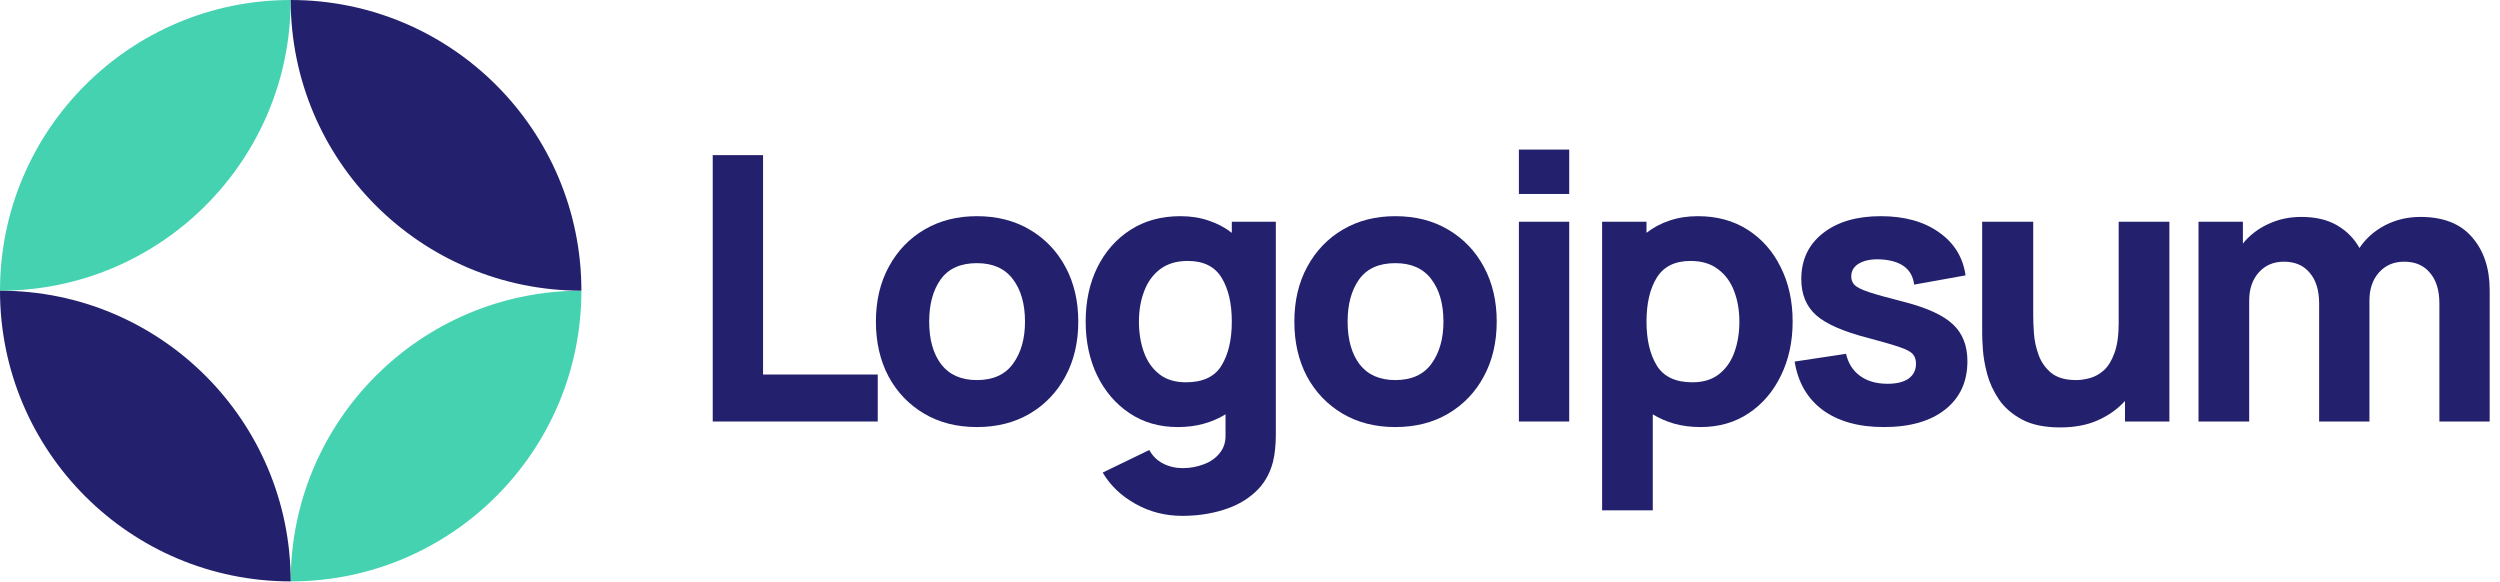
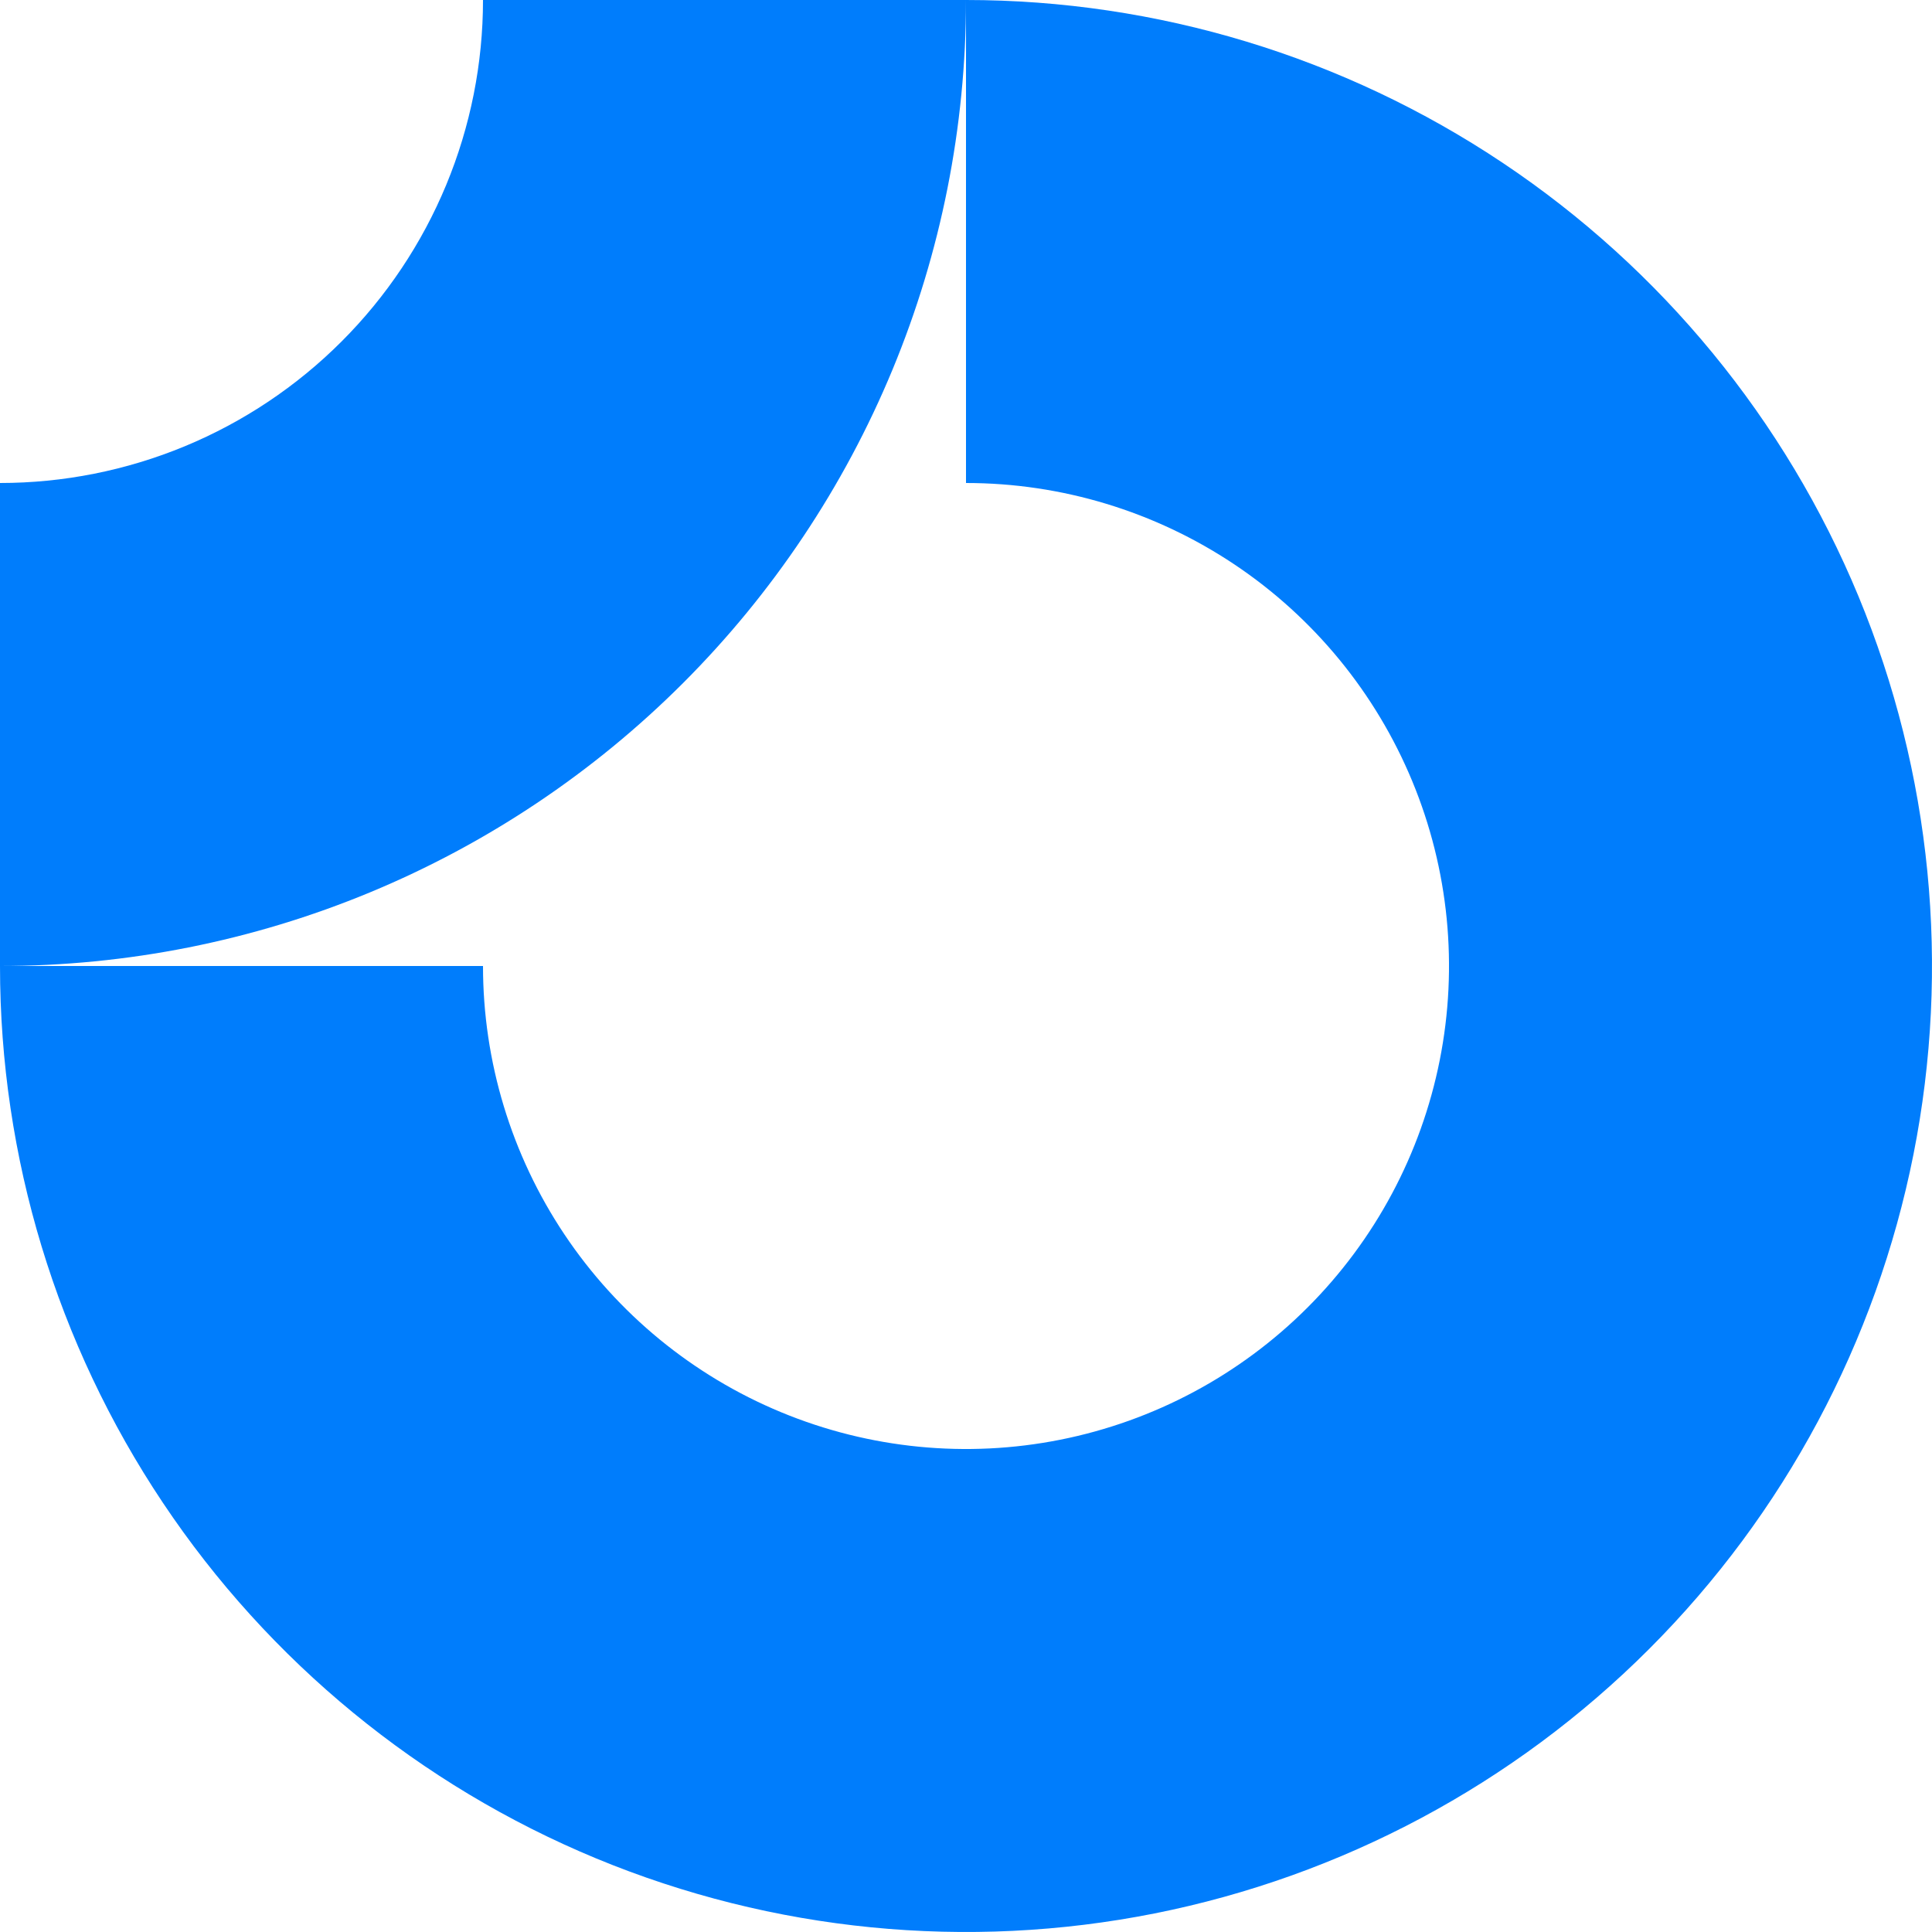
- <svg xmlns="http://www.w3.org/2000/svg" id="logo-44" width="172" height="40" viewBox="0 0 172 40" fill="none">
-           {" "}
-           <path d="M49.036 29H60.389V25.767H52.498V10.673H49.036V29Z" fill="#23216E" class="ccompli2" />{" "}
-           <path d="M67.211 29.382C68.586 29.382 69.795 29.076 70.839 28.465C71.891 27.846 72.71 26.993 73.295 25.907C73.889 24.813 74.186 23.553 74.186 22.127C74.186 20.71 73.893 19.459 73.308 18.373C72.722 17.278 71.903 16.421 70.851 15.802C69.808 15.182 68.594 14.873 67.211 14.873C65.854 14.873 64.653 15.178 63.609 15.789C62.566 16.4 61.747 17.253 61.153 18.347C60.559 19.433 60.262 20.693 60.262 22.127C60.262 23.544 60.551 24.8 61.128 25.895C61.713 26.981 62.528 27.833 63.571 28.453C64.615 29.072 65.828 29.382 67.211 29.382ZM67.211 26.149C66.134 26.149 65.315 25.788 64.755 25.067C64.203 24.338 63.928 23.358 63.928 22.127C63.928 20.931 64.191 19.964 64.717 19.225C65.251 18.479 66.083 18.105 67.211 18.105C68.306 18.105 69.129 18.47 69.68 19.2C70.24 19.93 70.52 20.905 70.52 22.127C70.52 23.307 70.245 24.274 69.693 25.029C69.15 25.776 68.323 26.149 67.211 26.149Z" fill="#23216E" class="ccompli2" />{" "}
-           <path d="M81.032 29.382C81.677 29.382 82.271 29.305 82.814 29.153C83.365 29 83.866 28.784 84.316 28.504V29.891C84.333 30.4 84.201 30.824 83.921 31.164C83.65 31.512 83.285 31.77 82.826 31.94C82.368 32.118 81.88 32.207 81.363 32.207C80.879 32.207 80.43 32.101 80.014 31.889C79.606 31.677 79.293 31.367 79.072 30.96L75.865 32.513C76.391 33.404 77.142 34.121 78.117 34.664C79.093 35.215 80.166 35.491 81.337 35.491C82.347 35.491 83.285 35.355 84.15 35.084C85.016 34.821 85.745 34.418 86.339 33.874C86.942 33.331 87.353 32.64 87.574 31.8C87.65 31.503 87.701 31.202 87.727 30.896C87.76 30.599 87.777 30.281 87.777 29.942V15.255H84.748V16.018C84.282 15.653 83.751 15.373 83.157 15.178C82.572 14.975 81.923 14.873 81.21 14.873C79.895 14.873 78.749 15.187 77.774 15.815C76.798 16.442 76.039 17.304 75.496 18.398C74.961 19.484 74.694 20.727 74.694 22.127C74.694 23.502 74.957 24.736 75.483 25.831C76.017 26.925 76.76 27.791 77.71 28.427C78.66 29.064 79.768 29.382 81.032 29.382ZM81.592 26.302C80.845 26.302 80.234 26.115 79.759 25.742C79.284 25.369 78.932 24.868 78.703 24.24C78.474 23.604 78.359 22.899 78.359 22.127C78.359 21.364 78.478 20.668 78.716 20.04C78.953 19.404 79.318 18.899 79.81 18.525C80.311 18.144 80.947 17.953 81.719 17.953C82.805 17.953 83.582 18.339 84.048 19.111C84.515 19.875 84.748 20.88 84.748 22.127C84.748 23.375 84.511 24.384 84.036 25.156C83.569 25.92 82.754 26.302 81.592 26.302Z" fill="#23216E" class="ccompli2" />{" "}
-           <path d="M96 29.382C97.374 29.382 98.584 29.076 99.627 28.465C100.679 27.846 101.498 26.993 102.083 25.907C102.677 24.813 102.974 23.553 102.974 22.127C102.974 20.71 102.682 19.459 102.096 18.373C101.511 17.278 100.692 16.421 99.64 15.802C98.596 15.182 97.383 14.873 96 14.873C94.642 14.873 93.442 15.178 92.398 15.789C91.354 16.4 90.536 17.253 89.942 18.347C89.348 19.433 89.051 20.693 89.051 22.127C89.051 23.544 89.339 24.8 89.916 25.895C90.502 26.981 91.316 27.833 92.36 28.453C93.403 29.072 94.617 29.382 96 29.382ZM96 26.149C94.922 26.149 94.103 25.788 93.543 25.067C92.992 24.338 92.716 23.358 92.716 22.127C92.716 20.931 92.979 19.964 93.505 19.225C94.04 18.479 94.871 18.105 96 18.105C97.094 18.105 97.917 18.47 98.469 19.2C99.029 19.93 99.309 20.905 99.309 22.127C99.309 23.307 99.033 24.274 98.482 25.029C97.939 25.776 97.111 26.149 96 26.149Z" fill="#23216E" class="ccompli2" />{" "}
-           <path d="M104.5 13.345H107.962V10.291H104.5V13.345ZM104.5 29H107.962V15.255H104.5V29Z" fill="#23216E" class="ccompli2" />{" "}
-           <path d="M110.225 35.109H113.712V28.504C114.162 28.784 114.658 29 115.201 29.153C115.753 29.305 116.351 29.382 116.996 29.382C118.26 29.382 119.368 29.064 120.318 28.427C121.268 27.791 122.006 26.925 122.532 25.831C123.067 24.736 123.334 23.502 123.334 22.127C123.334 20.727 123.063 19.484 122.52 18.398C121.985 17.304 121.23 16.442 120.254 15.815C119.278 15.187 118.133 14.873 116.818 14.873C116.105 14.873 115.452 14.975 114.858 15.178C114.272 15.373 113.746 15.653 113.28 16.018V15.255H110.225V35.109ZM116.436 26.302C115.282 26.302 114.468 25.92 113.992 25.156C113.517 24.384 113.28 23.375 113.28 22.127C113.28 20.88 113.513 19.875 113.98 19.111C114.455 18.339 115.231 17.953 116.309 17.953C117.081 17.953 117.713 18.144 118.205 18.525C118.706 18.899 119.075 19.404 119.312 20.04C119.55 20.668 119.669 21.364 119.669 22.127C119.669 22.899 119.554 23.604 119.325 24.24C119.096 24.868 118.744 25.369 118.269 25.742C117.794 26.115 117.183 26.302 116.436 26.302Z" fill="#23216E" class="ccompli2" />{" "}
-           <path d="M129.606 29.382C131.404 29.382 132.813 28.979 133.831 28.173C134.849 27.367 135.358 26.259 135.358 24.851C135.358 23.782 135.027 22.938 134.366 22.318C133.712 21.699 132.601 21.185 131.031 20.778C129.962 20.507 129.164 20.286 128.638 20.116C128.121 19.947 127.777 19.781 127.607 19.62C127.446 19.459 127.366 19.259 127.366 19.022C127.366 18.623 127.556 18.318 127.938 18.105C128.329 17.893 128.842 17.808 129.478 17.851C130.827 17.953 131.566 18.53 131.693 19.582L135.231 18.945C135.053 17.698 134.442 16.71 133.398 15.98C132.355 15.242 131.023 14.873 129.402 14.873C127.739 14.873 126.411 15.263 125.418 16.044C124.426 16.824 123.929 17.876 123.929 19.2C123.929 20.252 124.273 21.084 124.96 21.695C125.647 22.297 126.831 22.814 128.511 23.247C129.504 23.51 130.233 23.722 130.7 23.884C131.175 24.045 131.481 24.21 131.616 24.38C131.752 24.541 131.82 24.758 131.82 25.029C131.82 25.462 131.65 25.801 131.311 26.047C130.972 26.285 130.488 26.404 129.86 26.404C129.096 26.404 128.464 26.221 127.964 25.856C127.472 25.491 127.153 24.987 127.009 24.342L123.471 24.876C123.7 26.31 124.345 27.422 125.406 28.211C126.475 28.991 127.875 29.382 129.606 29.382Z" fill="#23216E" class="ccompli2" />{" "}
-           <path d="M141.744 29.407C142.737 29.407 143.602 29.242 144.341 28.911C145.079 28.58 145.698 28.139 146.199 27.587V29H149.253V15.255H145.766V22.229C145.766 23.078 145.668 23.765 145.473 24.291C145.287 24.808 145.045 25.203 144.748 25.474C144.451 25.738 144.133 25.916 143.793 26.009C143.454 26.102 143.136 26.149 142.839 26.149C142.101 26.149 141.528 25.984 141.121 25.653C140.722 25.322 140.433 24.91 140.255 24.418C140.077 23.926 139.971 23.438 139.937 22.954C139.903 22.462 139.886 22.059 139.886 21.745V15.255H136.373V22.967C136.373 23.196 136.39 23.561 136.424 24.062C136.458 24.562 136.556 25.118 136.717 25.729C136.878 26.331 137.145 26.913 137.519 27.473C137.901 28.033 138.431 28.495 139.11 28.86C139.788 29.225 140.667 29.407 141.744 29.407Z" fill="#23216E" class="ccompli2" />{" "}
-           <path d="M151.258 29H154.745V20.676C154.745 19.887 154.961 19.247 155.394 18.755C155.835 18.254 156.416 18.004 157.138 18.004C157.893 18.004 158.483 18.258 158.907 18.767C159.339 19.268 159.556 19.972 159.556 20.88V29H163.018V20.676C163.018 19.887 163.234 19.247 163.667 18.755C164.108 18.254 164.689 18.004 165.41 18.004C166.166 18.004 166.755 18.258 167.179 18.767C167.612 19.268 167.829 19.972 167.829 20.88V29H171.29V19.964C171.29 18.462 170.887 17.248 170.081 16.324C169.284 15.39 168.1 14.924 166.53 14.924C165.648 14.924 164.838 15.114 164.099 15.496C163.361 15.878 162.772 16.4 162.33 17.062C161.974 16.417 161.465 15.899 160.803 15.509C160.141 15.119 159.318 14.924 158.334 14.924C157.502 14.924 156.739 15.089 156.043 15.42C155.347 15.742 154.77 16.188 154.312 16.756V15.255H151.258V29Z" fill="#23216E" class="ccompli2" />{" "}
-           <path d="M20 0C8.954 0 0 8.954 0 20C11.046 20 20 11.046 20 0Z" fill="#45D2B0" class="ccustom" />{" "}
-           <path d="M20 40C31.046 40 40 31.046 40 20C28.954 20 20 28.954 20 40Z" fill="#45D2B0" class="ccustom" />{" "}
-           <path d="M20 0C31.046 0 40 8.954 40 20C28.954 20 20 11.046 20 0Z" fill="#23216E" class="ccompli2" />{" "}
-           <path d="M20 40C8.954 40 -9.65645e-07 31.046 0 20C11.046 20 20 28.954 20 40Z" fill="#23216E" class="ccompli2" />{" "}
-         </svg>
+ <svg xmlns="http://www.w3.org/2000/svg" id="logo-86" width="40" height="40" viewBox="0 0 40 40" fill="none">
+   <path class="ccustom" fill-rule="evenodd" clip-rule="evenodd" d="M25.556 11.685C23.911 10.586 21.978 10 20 10V0C23.956 0 27.822 1.173 31.111 3.371C34.4 5.568 36.964 8.692 38.478 12.346C39.991 16.001 40.387 20.022 39.616 23.902C38.844 27.781 36.939 31.345 34.142 34.142C31.345 36.939 27.781 38.844 23.902 39.616C20.022 40.387 16.001 39.991 12.346 38.478C8.692 36.964 5.568 34.4 3.371 31.111C1.173 27.822 0 23.956 0 20H10C10 21.978 10.586 23.911 11.685 25.556C12.784 27.2 14.346 28.482 16.173 29.239C18 29.996 20.011 30.194 21.951 29.808C23.891 29.422 25.672 28.47 27.071 27.071C28.47 25.672 29.422 23.891 29.808 21.951C30.194 20.011 29.996 18 29.239 16.173C28.482 14.346 27.2 12.784 25.556 11.685Z" fill="#007DFC" />
+   <path class="ccustom" fill-rule="evenodd" clip-rule="evenodd" d="M10 5.16562e-07C10 1.313 9.741 2.614 9.239 3.827C8.736 5.04 8 6.142 7.071 7.071C6.142 8 5.04 8.736 3.827 9.239C2.614 9.741 1.313 10 5.4439e-06 10L5.00679e-06 20C2.626 20 5.227 19.483 7.654 18.478C10.08 17.473 12.285 15.999 14.142 14.142C15.999 12.285 17.473 10.08 18.478 7.654C19.483 5.227 20 2.626 20 -3.81469e-06L10 5.16562e-07Z" fill="#007DFC" />
+ </svg>
